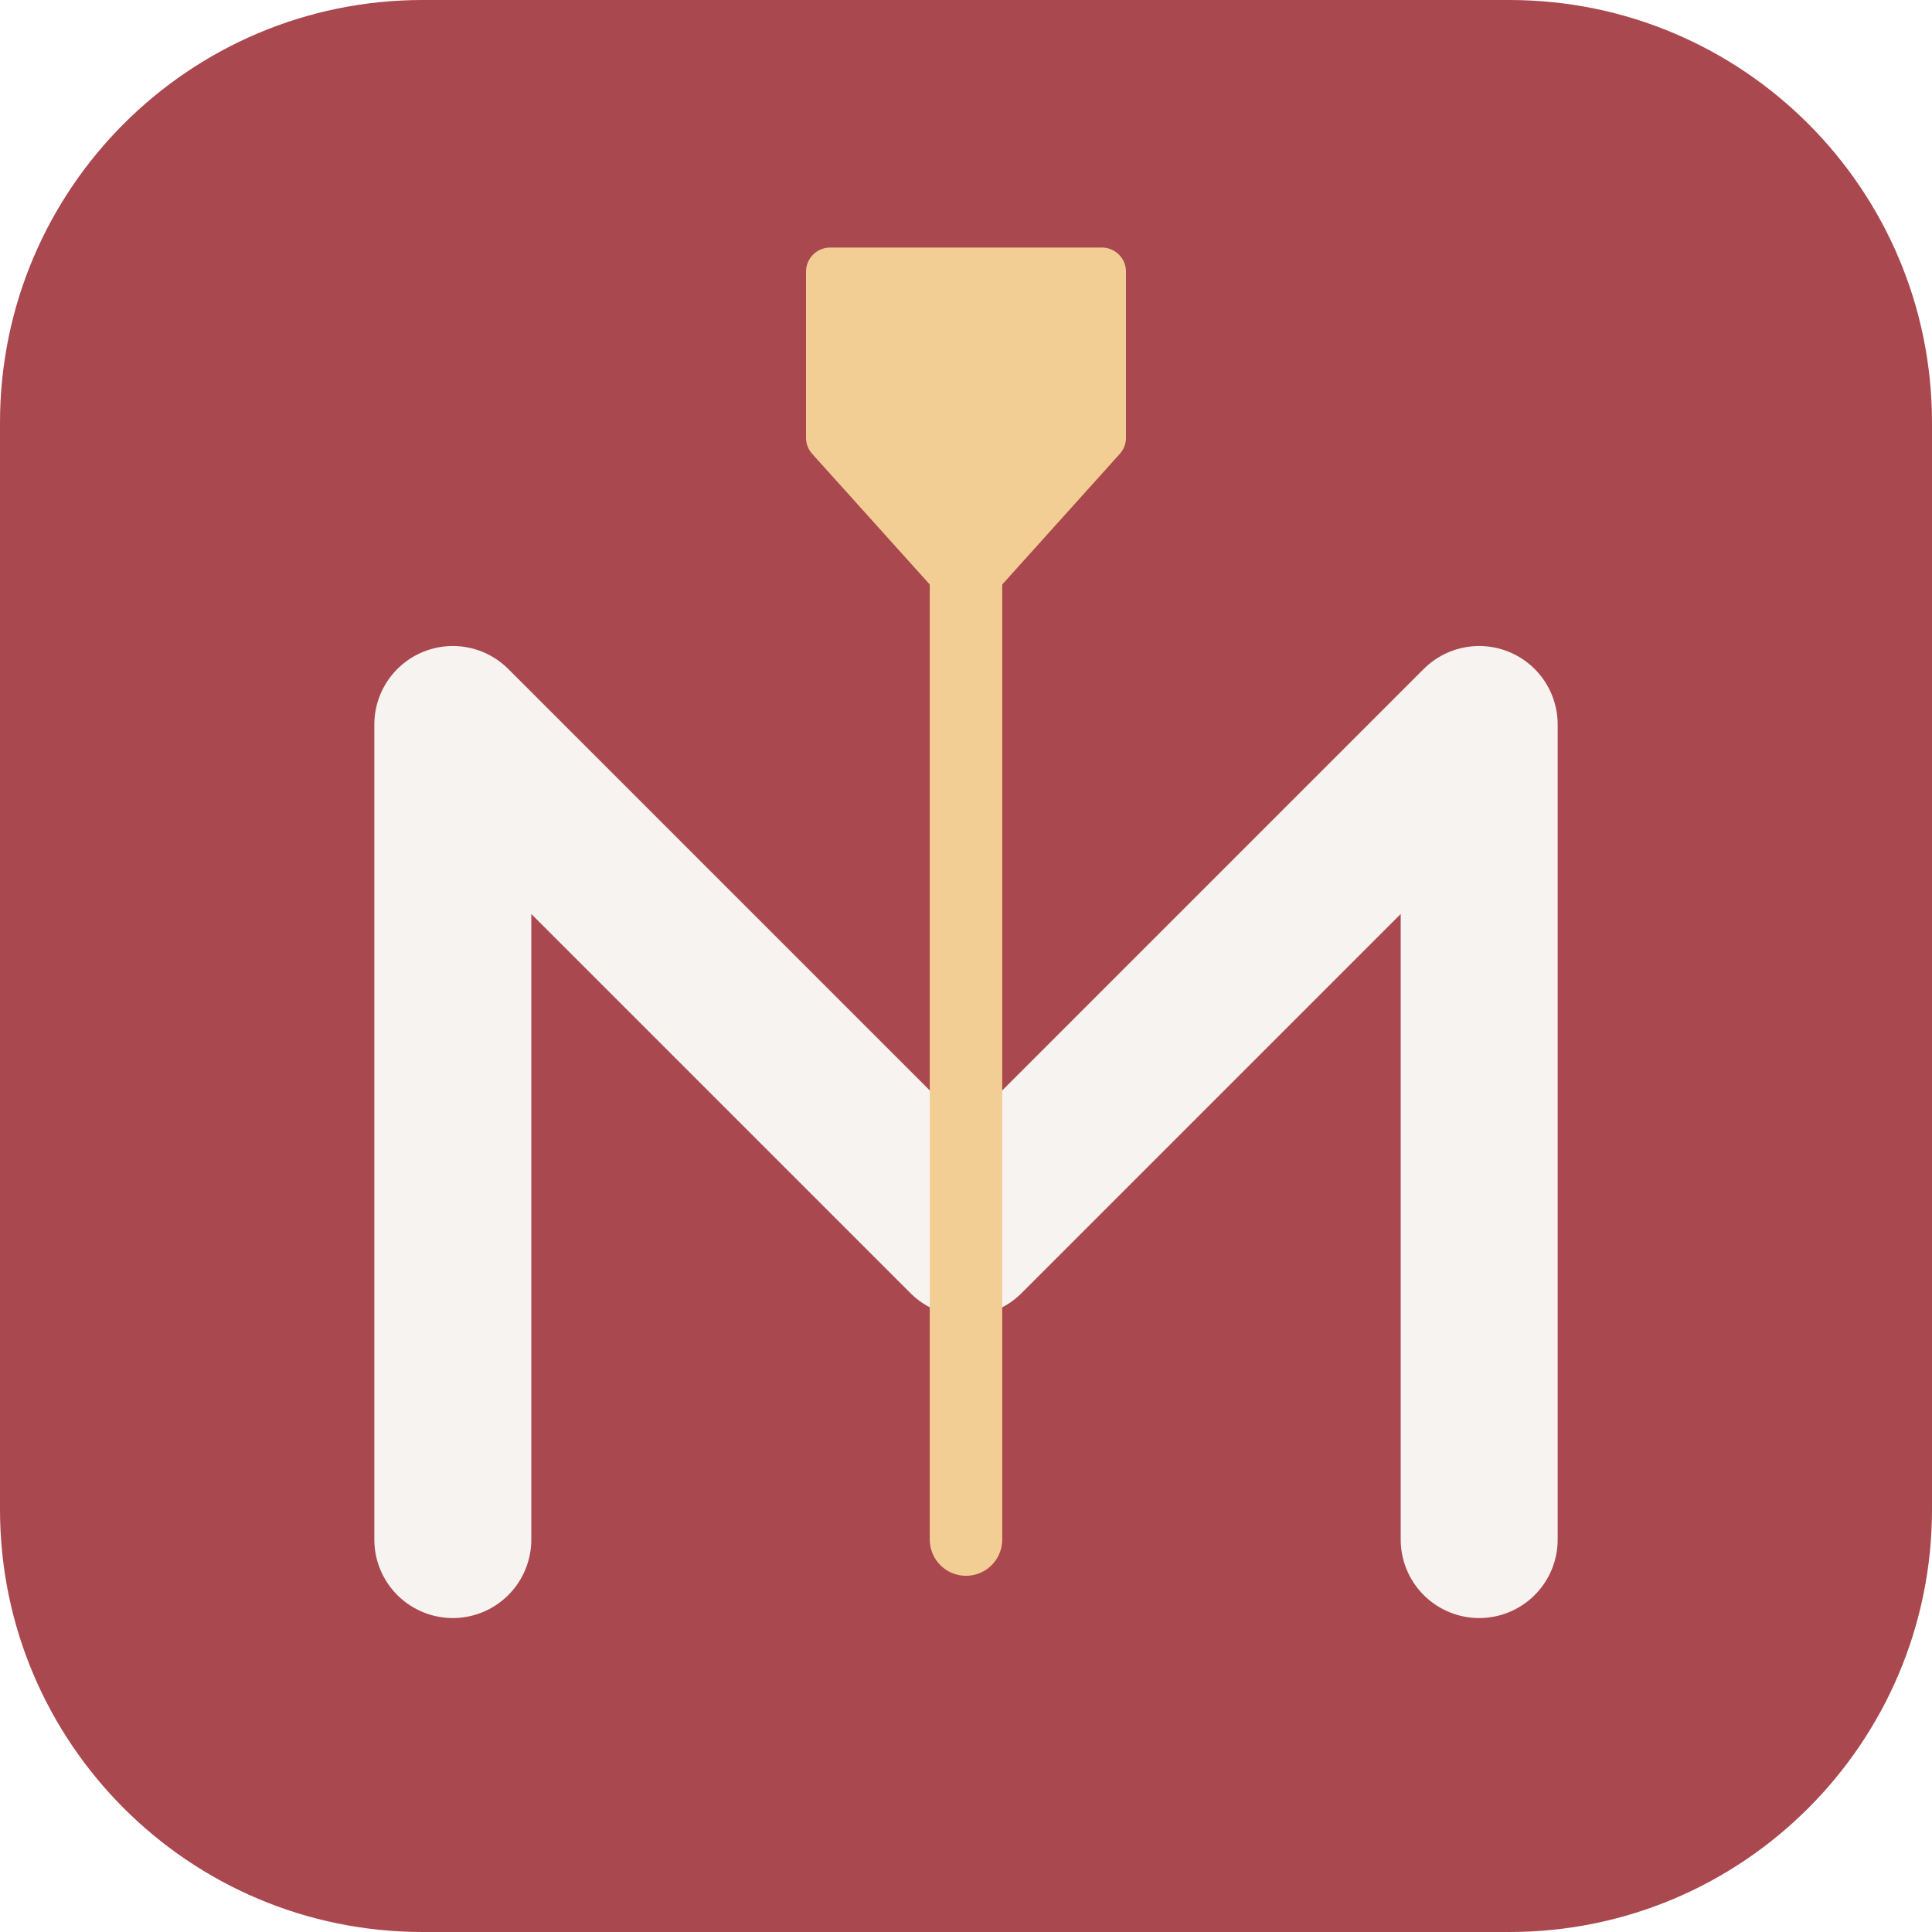
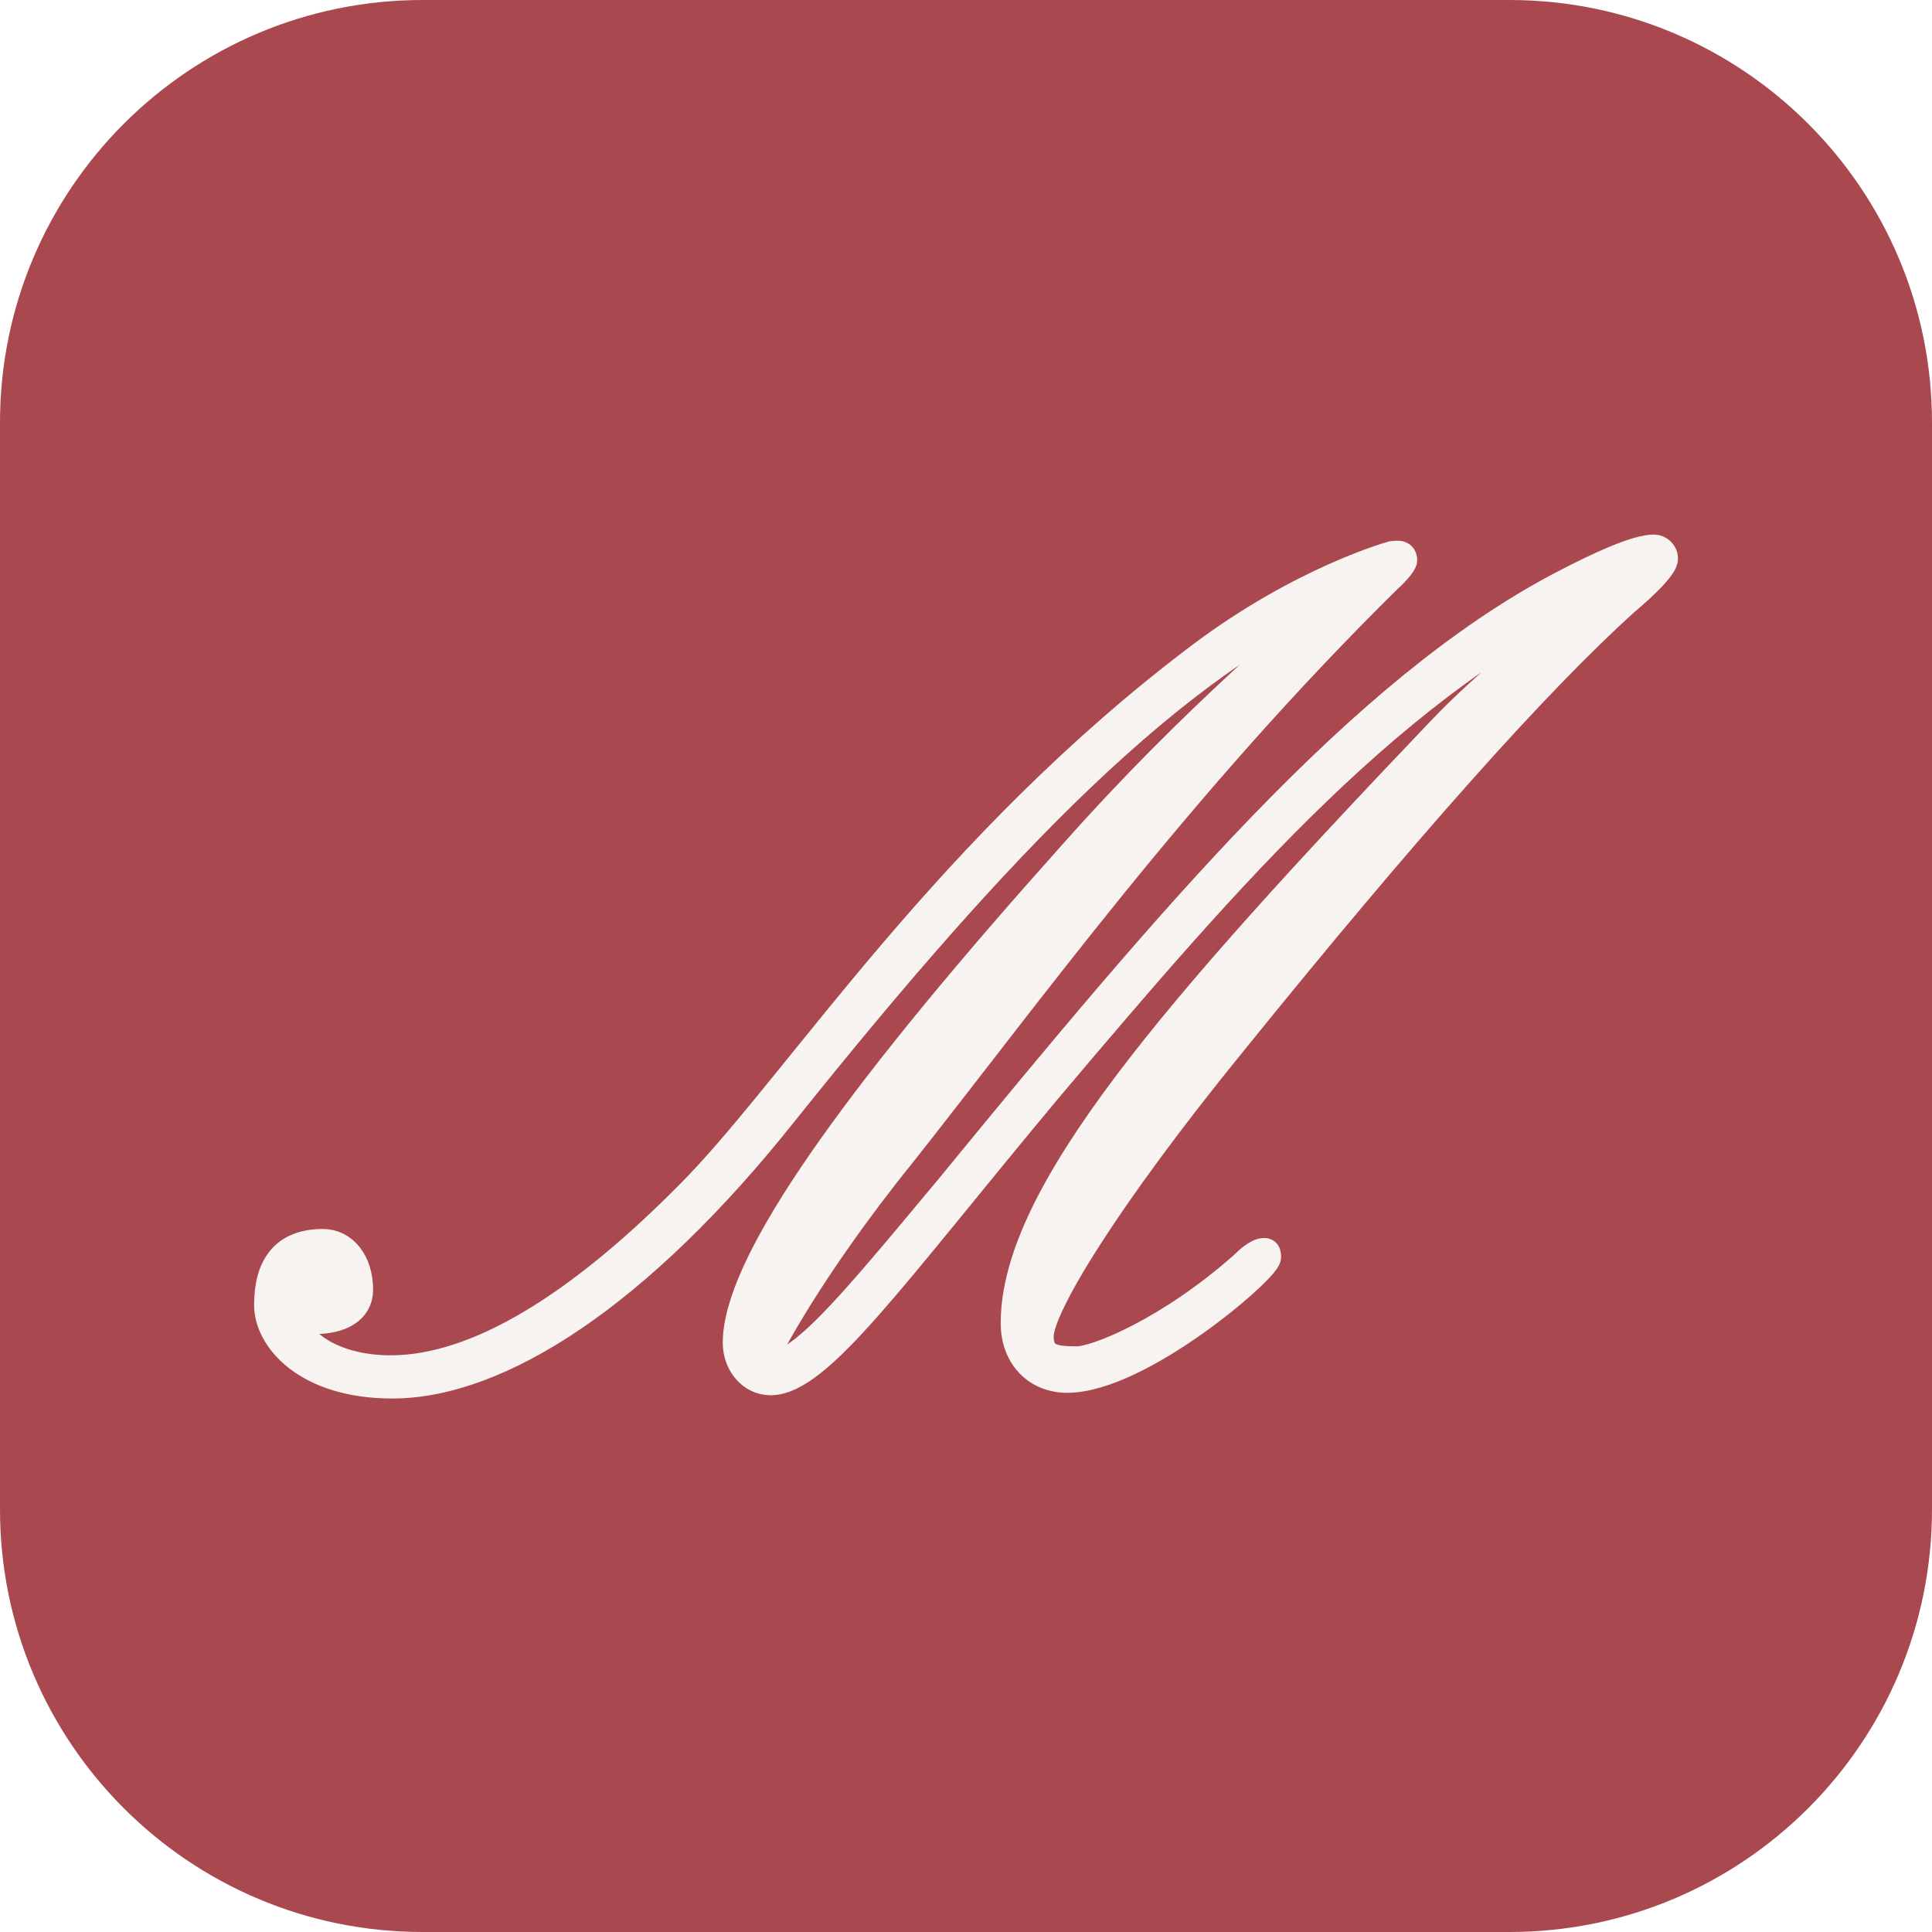
<svg xmlns="http://www.w3.org/2000/svg" viewBox="0 0 64 64">
  <rect width="64" height="64" rx="14" fill="#A9484F" />
-   <path d="M15 51V24l17 17 17-17v27" fill="none" stroke="#F7F3F0" stroke-width="5.2" stroke-linecap="round" stroke-linejoin="round" />
-   <path d="M32 19v32" stroke="#F2CE94" stroke-width="2.4" stroke-linecap="round" />
-   <path d="M27.5 9h9v5.5L32 19.5l-4.5-5z" fill="#F2CE94" stroke="#F2CE94" stroke-width="1.6" stroke-linejoin="round" />
+   <path transform="translate(8.35 17.64) scale(0.27)" d="M96.5 44.2C71.9 72.1 59.5 90.4 59.5 99.4C59.5 102 61.3 104.1 63.6 104.1C69.5 104.1 78.4 91.3 97.5 68.4C120.4 41.3 140.3 18.2 166.4 6.1C159.4 12.3 151.8 18.1 145.9 24.3C113.2 58.6 93.6 81.2 93.6 97C93.6 101.1 96.3 103.8 100 103.8C108.9 103.8 124.5 90.3 124.5 88.9C124.5 88.6 124.5 88.3 124.2 88.3C123.3 88.3 122.1 89.5 121.8 89.8C112.6 98 103.6 101.6 101.2 101.6C98.3 101.6 96.6 101.3 96.6 98.6C96.6 95.1 104.5 81.9 120.3 62.5C141.4 36.4 157.6 18.2 168.5 8.4C171 6.3 173.2 4.1 173.2 3.2C173.2 2.5 172.6 2 172 2C170 2 165.8 3.8 160.3 6.7C136.1 19.6 113.2 46.7 85.6 80.4C73.1 95.4 67.4 102.3 63.3 102.3C62.7 102.3 63.1 101.3 63.1 100.7C63.1 100.7 68 90.7 79.7 76.2C95 56.9 113.6 31 139.4 5.6C139.9 5.2 141.2 3.8 141.2 3.4C141.2 2.5 140.3 2.8 139.9 2.8C139.9 2.8 128.9 5.8 116.4 15.2C85.6 38.4 67.5 66.9 54.6 80.3C40.2 95.1 27.5 102.7 17 102.7C9.4 102.7 5.6 98.9 5.6 97.4C5.6 97 5.6 96.6 5.8 96.2C6.5 96.3 6.9 96.6 7.6 96.6C10.8 96.6 13.1 95.4 13.1 92.9C13.1 89.5 11.2 87.2 8.7 87.2C4 87.2 2 90 2 94.8C2 98.9 6.7 104.5 17.2 104.5C30.2 104.5 47.4 93.6 65.4 70.9C91.5 38.3 112.9 16 134.7 6.7C112.3 25.5 101.3 38.9 96.5 44.2Z" fill="#F7F3F0" stroke="#F7F3F0" stroke-width="3.5" stroke-linejoin="round" />
</svg>
